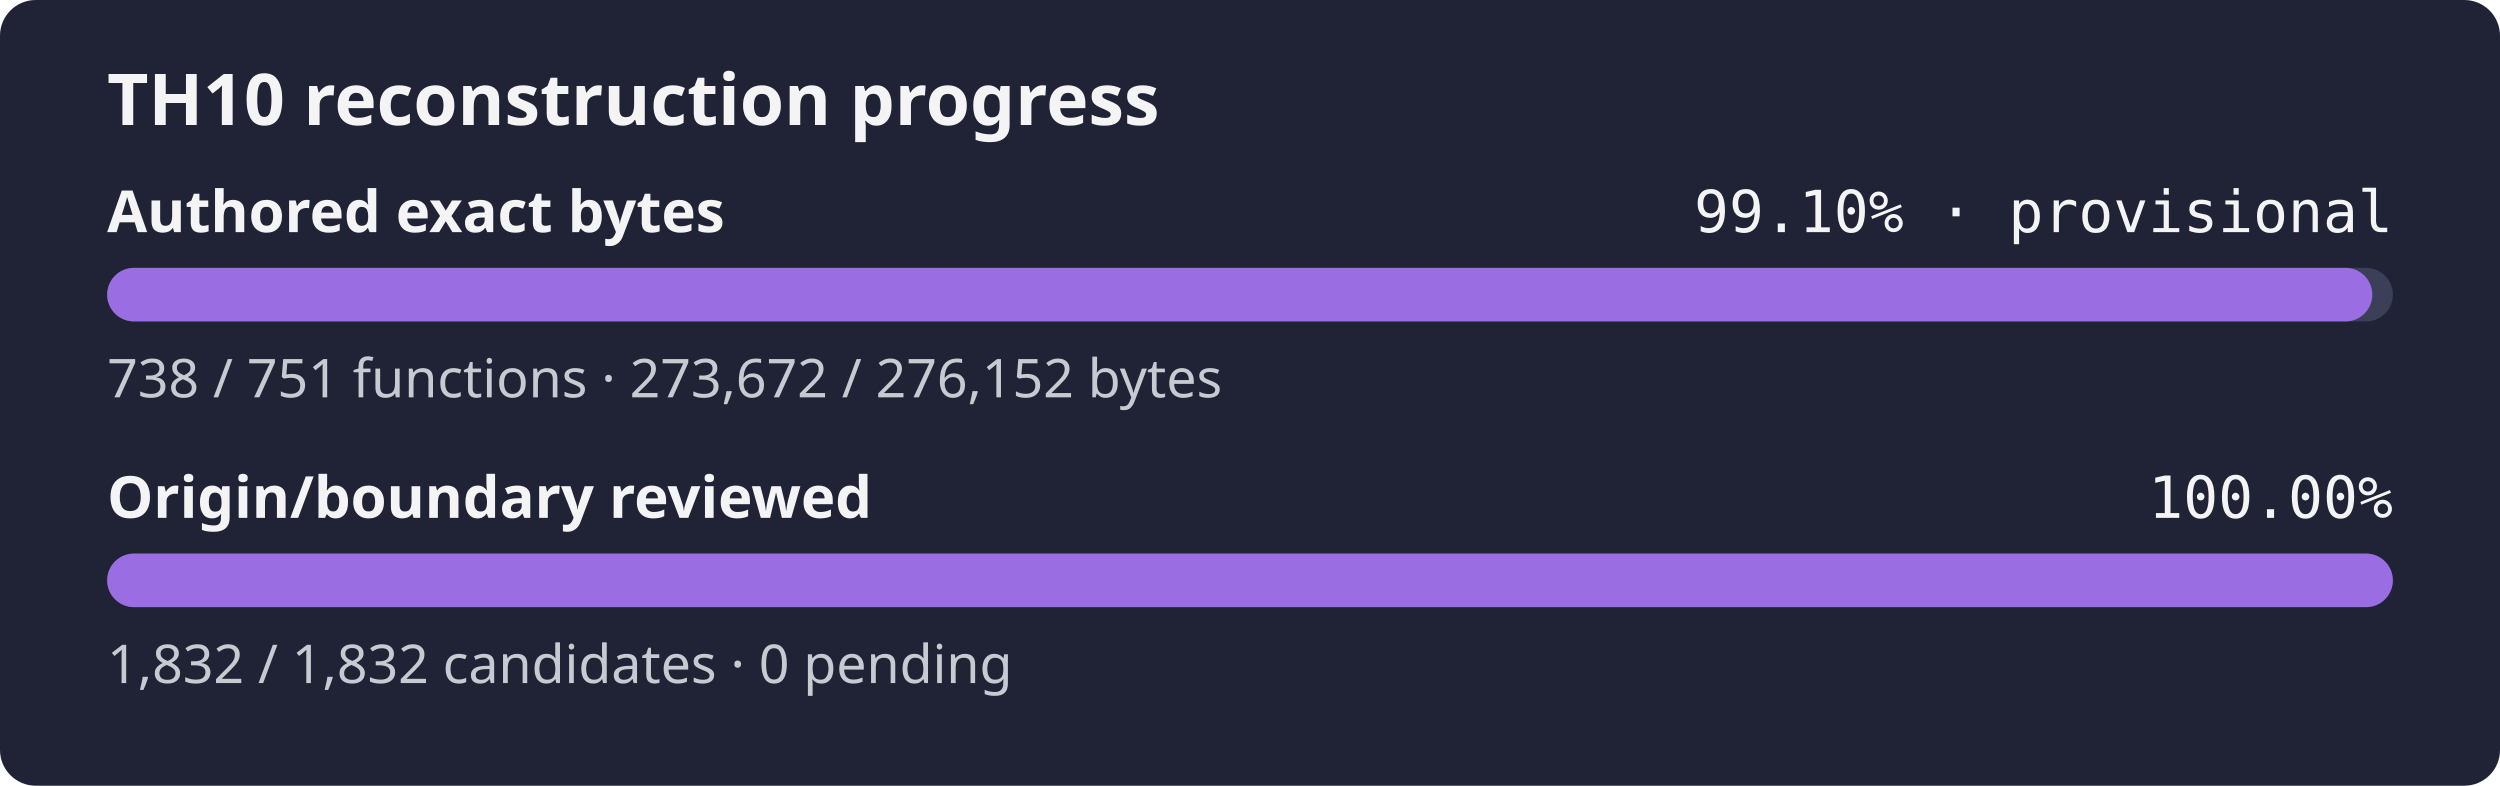
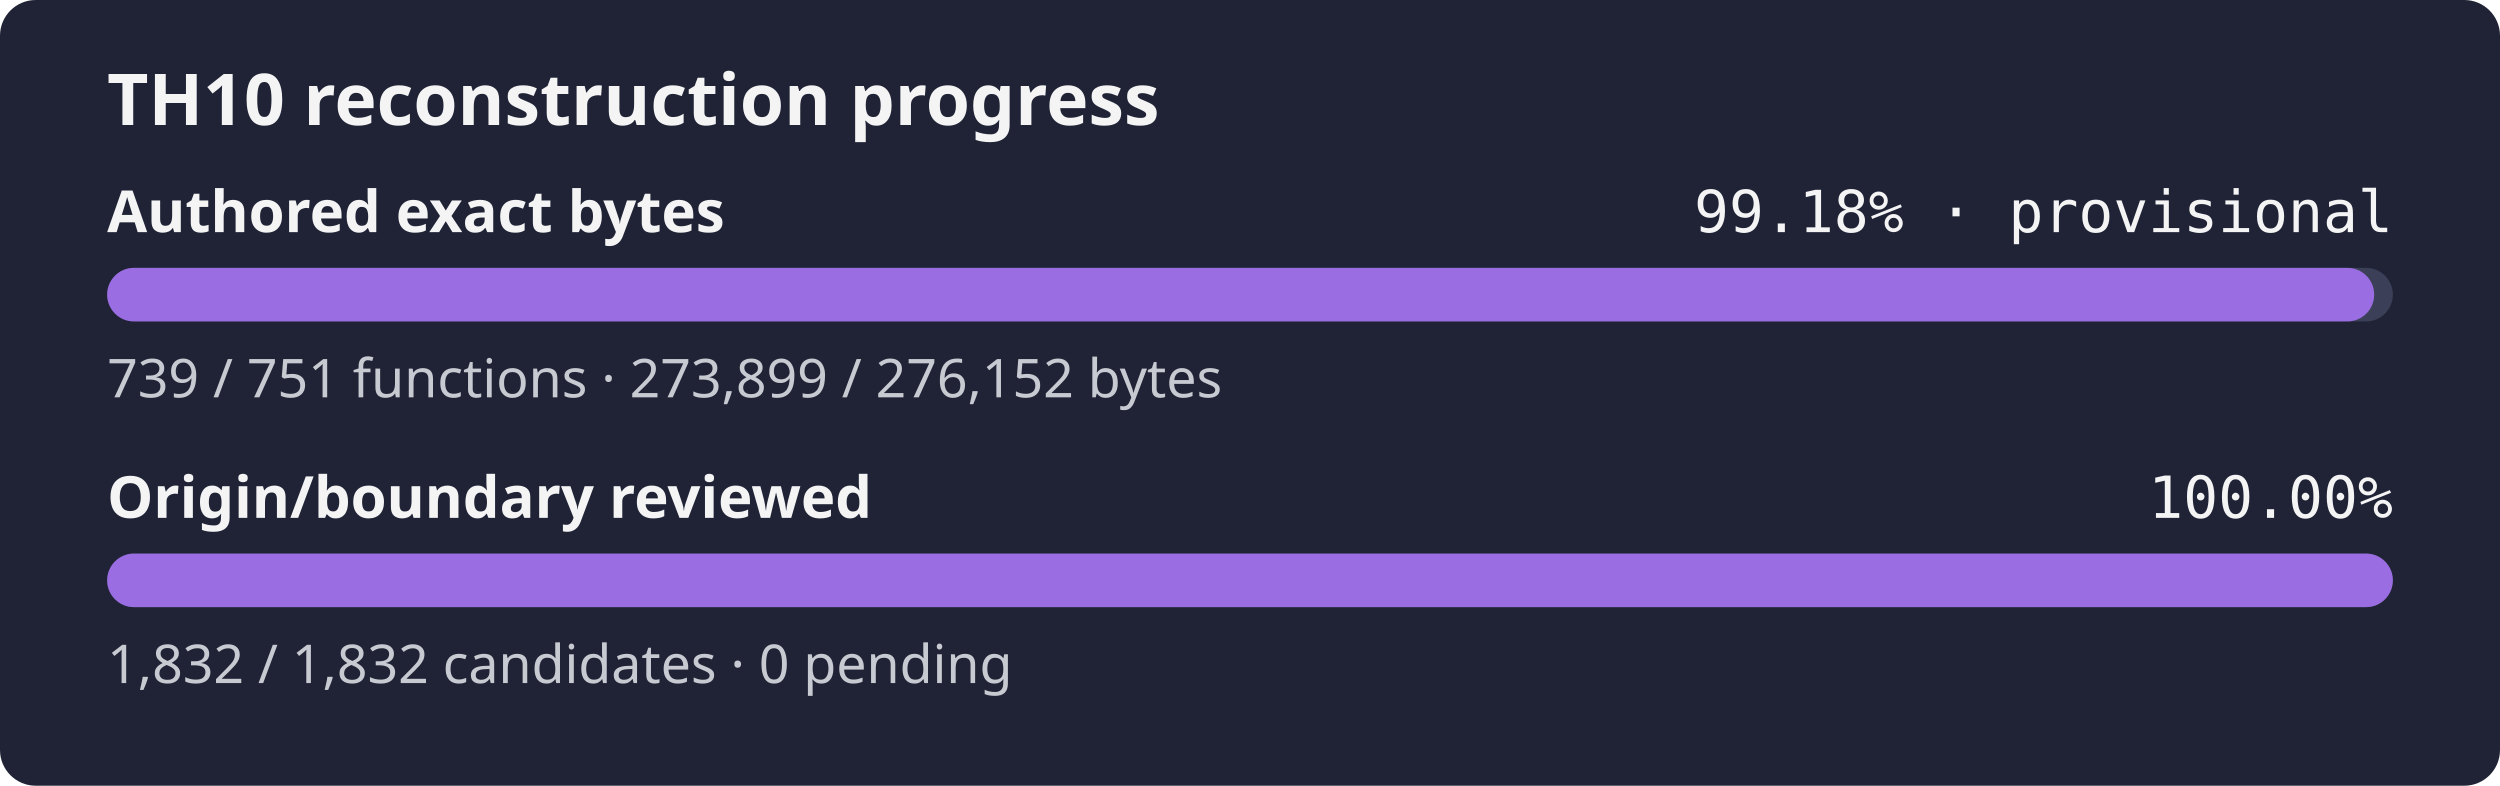
- <svg xmlns="http://www.w3.org/2000/svg" width="560" height="176" role="img" aria-label="TH10 reconstruction progress: currently classified authored bytes 99.10% exact, provisional inventory, origin and boundary review 100.00%">
+ <svg xmlns="http://www.w3.org/2000/svg" width="560" height="176" role="img" aria-label="TH10 reconstruction progress: currently classified authored bytes 99.18% exact, provisional inventory, origin and boundary review 100.00%">
  <rect width="560" height="176" rx="8" fill="#1f2335" />
  <text x="24" y="28" fill="#f4f4f5" font-family="sans-serif" font-size="16" font-weight="600">TH10 reconstruction progress</text>
  <text x="24" y="52" fill="#f4f4f5" font-family="sans-serif" font-size="13" font-weight="600">Authored exact bytes</text>
-   <text x="536" y="52" fill="#f4f4f5" text-anchor="end" font-family="monospace" font-size="13">99.10% · provisional</text>
+   <text x="536" y="52" fill="#f4f4f5" text-anchor="end" font-family="monospace" font-size="13">99.18% · provisional</text>
  <rect x="24" y="60" width="512" height="12" rx="6" fill="#3b4058" />
-   <rect x="24" y="60" width="507.40" height="12" rx="6" fill="#9b6de3" />
-   <text x="24" y="89" fill="#c8cad2" font-family="sans-serif" font-size="12">738 / 751 functions · 273,672 / 276,152 bytes</text>
+   <rect x="24" y="60" width="507.82" height="12" rx="6" fill="#9b6de3" />
+   <text x="24" y="89" fill="#c8cad2" font-family="sans-serif" font-size="12">739 / 751 functions · 273,899 / 276,152 bytes</text>
  <text x="24" y="116" fill="#f4f4f5" font-family="sans-serif" font-size="13" font-weight="600">Origin/boundary reviewed</text>
  <text x="536" y="116" fill="#f4f4f5" text-anchor="end" font-family="monospace" font-size="13">100.00%</text>
  <rect x="24" y="124" width="512" height="12" rx="6" fill="#3b4058" />
  <rect x="24" y="124" width="512.00" height="12" rx="6" fill="#9b6de3" />
  <text x="24" y="153" fill="#c8cad2" font-family="sans-serif" font-size="12">1,832 / 1,832 candidates · 0 pending</text>
</svg>
